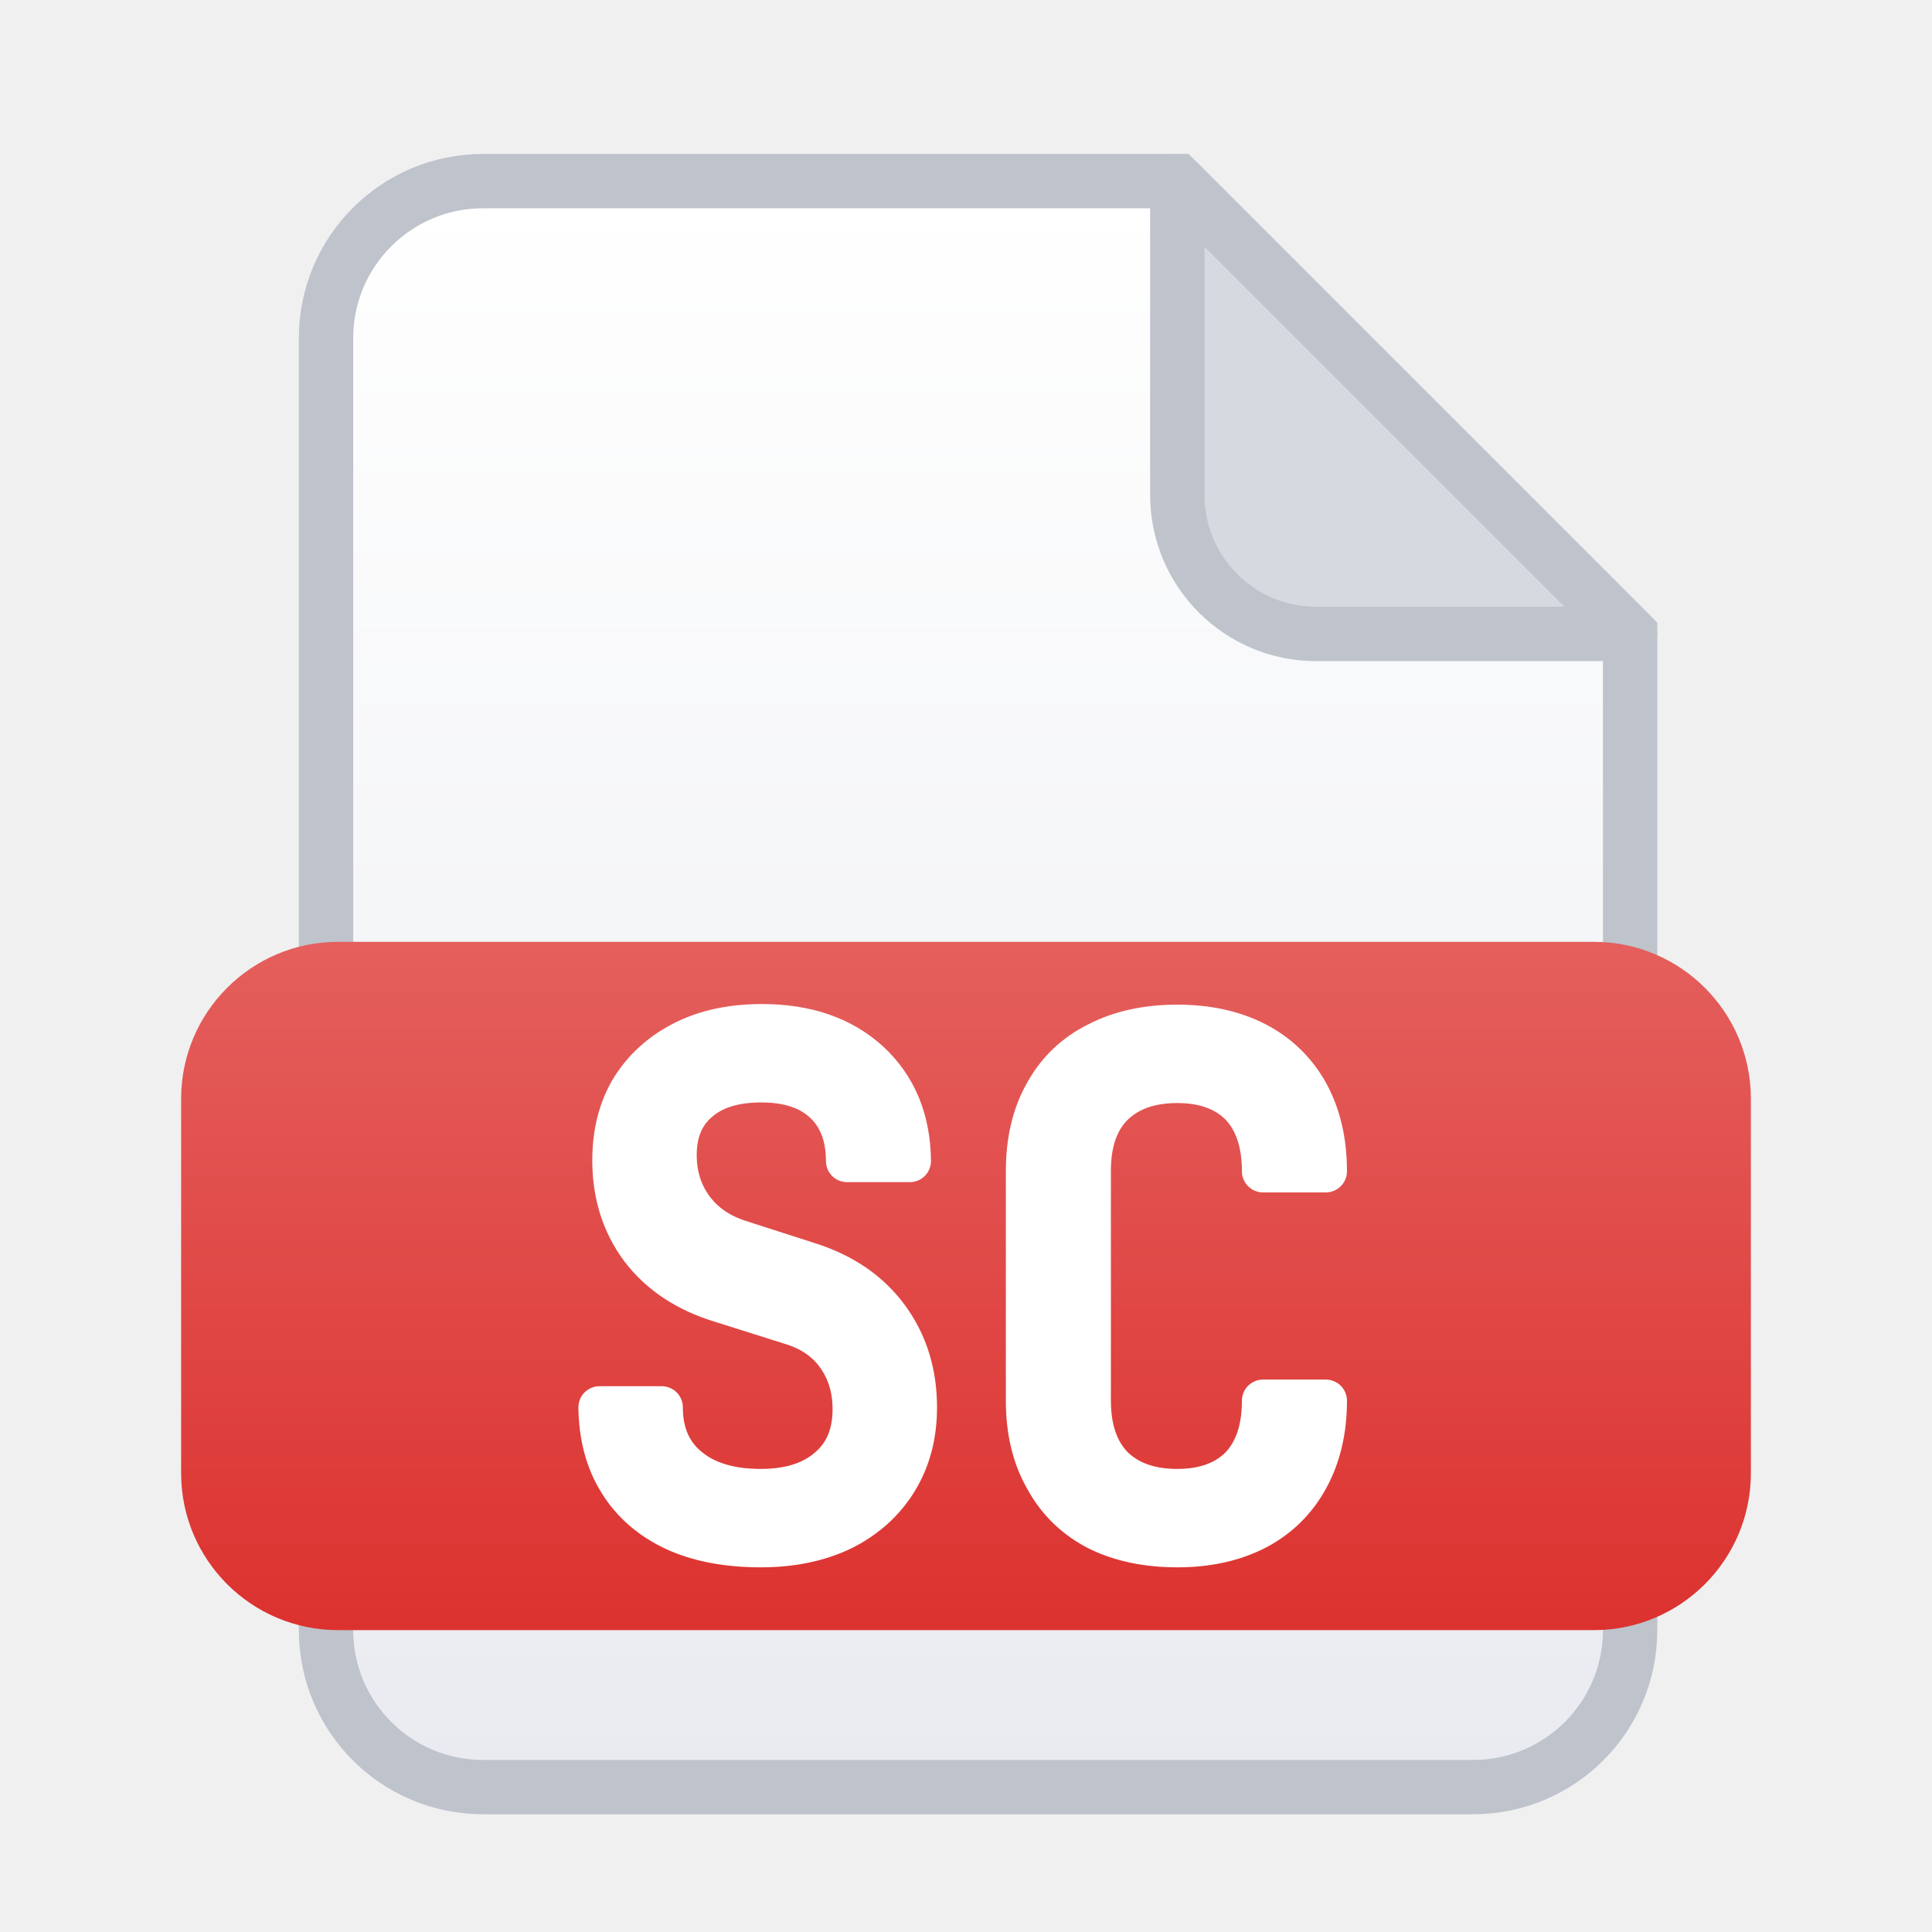
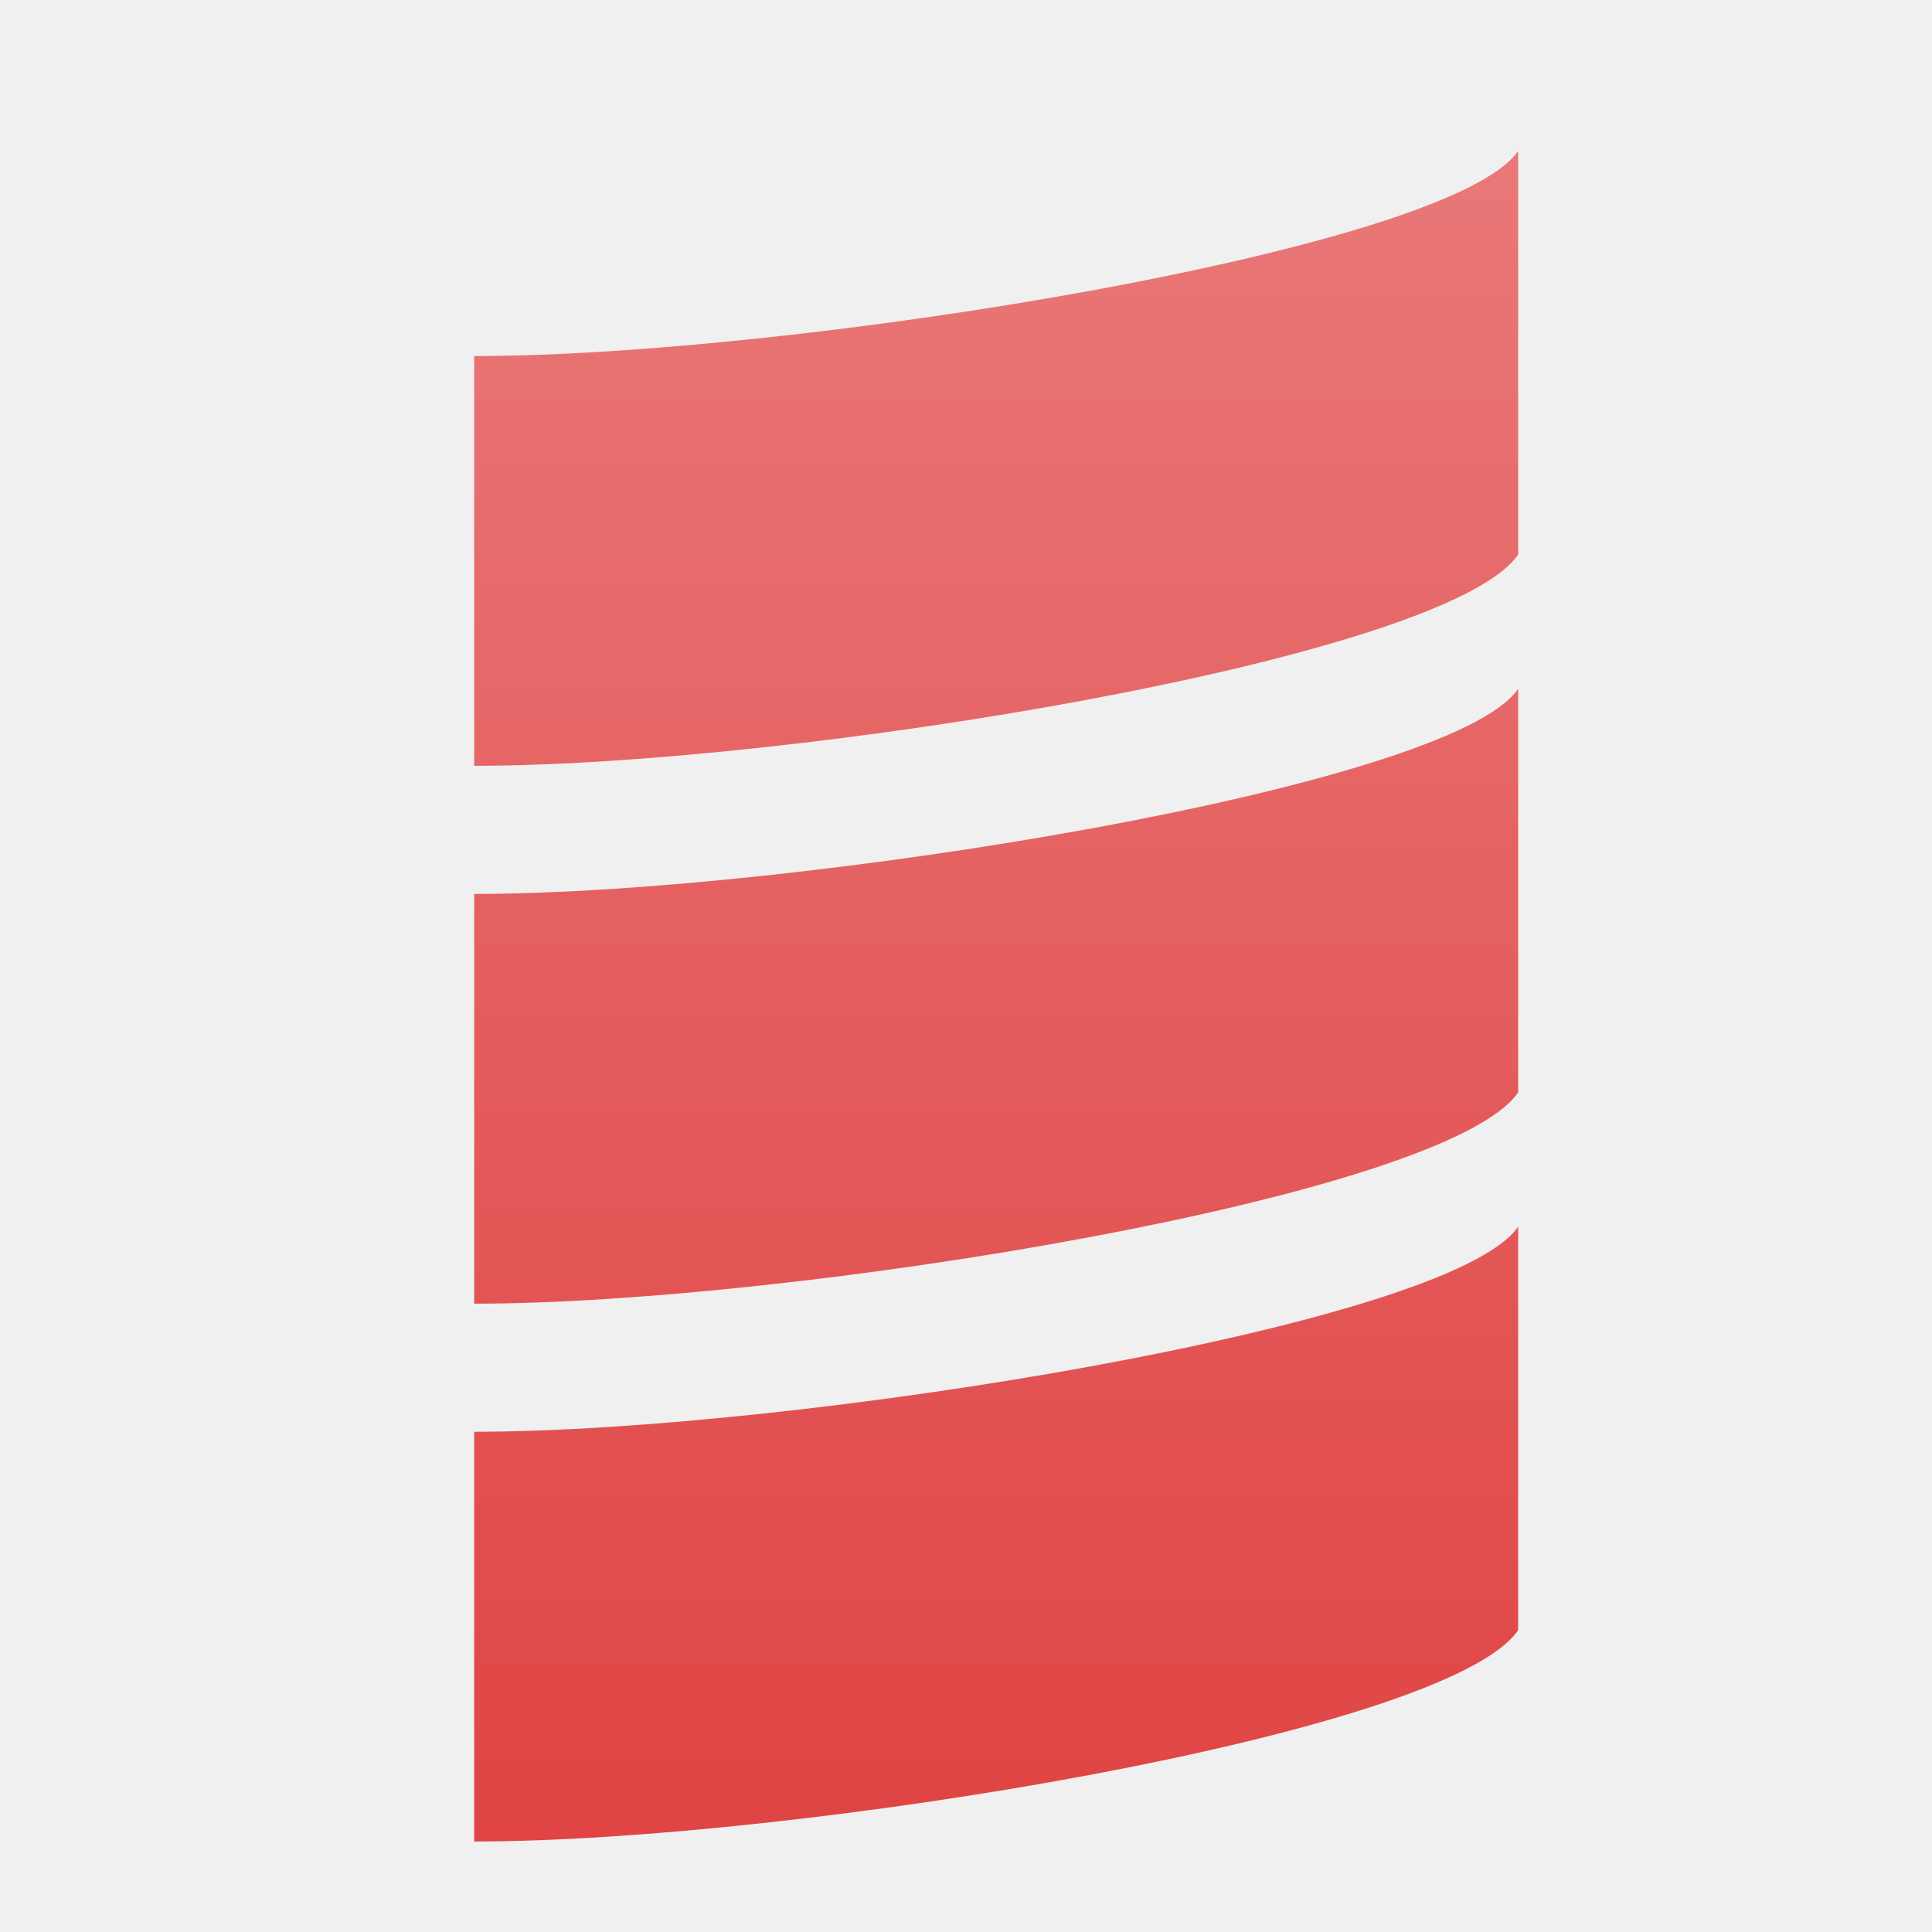
<svg xmlns="http://www.w3.org/2000/svg" width="32" height="32" viewBox="0 0 32 32">
  <defs>
-     <linearGradient id="p-scala" x1="0" y1="0" x2="0" y2="1">
-       <stop offset="0" stop-color="#fff" />
-       <stop offset="1" stop-color="#E9EBF0" />
-     </linearGradient>
-     <linearGradient id="b-scala" x1="0" y1="0" x2="0" y2="1">
-       <stop offset="0" stop-color="#e45f5d" />
-       <stop offset="1" stop-color="#DC322F" />
+     <linearGradient id="g-scala" x1="0" y1="0" x2="0" y2="1">
+       <stop offset="0" stop-color="#e97878" />
+       <stop offset="1" stop-color="#E04444" />
    </linearGradient>
  </defs>
-   <path d="M8 3h11.5l7.5 7.5V27a2.6 2.6 0 0 1-2.6 2.6H8A2.6 2.6 0 0 1 5.4 27V5.6A2.6 2.6 0 0 1 8 3z" fill="url(#p-scala)" stroke="#BFC3CB" stroke-width=".9" />
-   <path d="M19.5 3v5.2a2.3 2.3 0 0 0 2.3 2.3H27z" fill="#D5D9E0" stroke="#BFC3CB" stroke-width=".9" stroke-linejoin="round" />
-   <rect x="3" y="15.6" width="26" height="11.4" rx="2.6" fill="url(#b-scala)" />
-   <path d="M12.60 25.61Q11.77 25.61 11.18 25.34Q10.58 25.06 10.26 24.54Q9.94 24.03 9.93 23.31L10.96 23.31Q10.96 23.95 11.39 24.31Q11.83 24.68 12.60 24.68Q13.32 24.68 13.73 24.32Q14.14 23.97 14.14 23.34Q14.14 22.83 13.87 22.45Q13.60 22.07 13.09 21.92L11.95 21.56Q11.09 21.30 10.62 20.68Q10.16 20.06 10.16 19.22Q10.16 18.54 10.46 18.04Q10.77 17.54 11.32 17.26Q11.87 16.98 12.62 16.98Q13.72 16.98 14.39 17.59Q15.06 18.21 15.07 19.23L14.03 19.23Q14.03 18.61 13.66 18.26Q13.29 17.91 12.61 17.91Q11.94 17.91 11.57 18.23Q11.19 18.55 11.19 19.13Q11.19 19.64 11.47 20.02Q11.75 20.40 12.26 20.56L13.41 20.93Q14.25 21.20 14.71 21.83Q15.17 22.46 15.17 23.31Q15.17 24 14.85 24.52Q14.53 25.04 13.95 25.33Q13.37 25.61 12.60 25.61M19.50 25.61Q18.74 25.61 18.18 25.33Q17.62 25.04 17.32 24.49Q17.01 23.95 17.01 23.20L17.01 19.40Q17.01 18.64 17.32 18.10Q17.62 17.56 18.18 17.28Q18.74 16.99 19.50 16.99Q20.25 16.99 20.81 17.28Q21.36 17.57 21.66 18.11Q21.96 18.66 21.96 19.40L20.92 19.40Q20.92 18.69 20.55 18.30Q20.17 17.92 19.50 17.92Q18.82 17.92 18.43 18.30Q18.05 18.68 18.05 19.39L18.05 23.20Q18.05 23.91 18.43 24.30Q18.82 24.68 19.50 24.68Q20.17 24.68 20.55 24.30Q20.92 23.91 20.92 23.20L21.96 23.20Q21.96 23.93 21.66 24.48Q21.36 25.03 20.81 25.32Q20.25 25.61 19.50 25.61" fill="#fff" stroke="#fff" stroke-width=".7" stroke-linejoin="round" />
+   <g transform="translate(2.5 2.5) scale(1.1667)">
+     <path d="M4.589 24c4.537 0 13.81-1.516 14.821-3v-5.729c-.957 1.408-10.284 2.912-14.821 2.912V24zM4.589 16.365c4.537 0 13.81-1.516 14.821-3V7.636c-.957 1.408-10.284 2.912-14.821 2.912v5.817zM4.589 8.729c4.537 0 13.81-1.516 14.821-3V0C18.453 1.408 9.126 2.912 4.589 2.912v5.817z" fill="url(#g-scala)" />
+   </g>
</svg>
